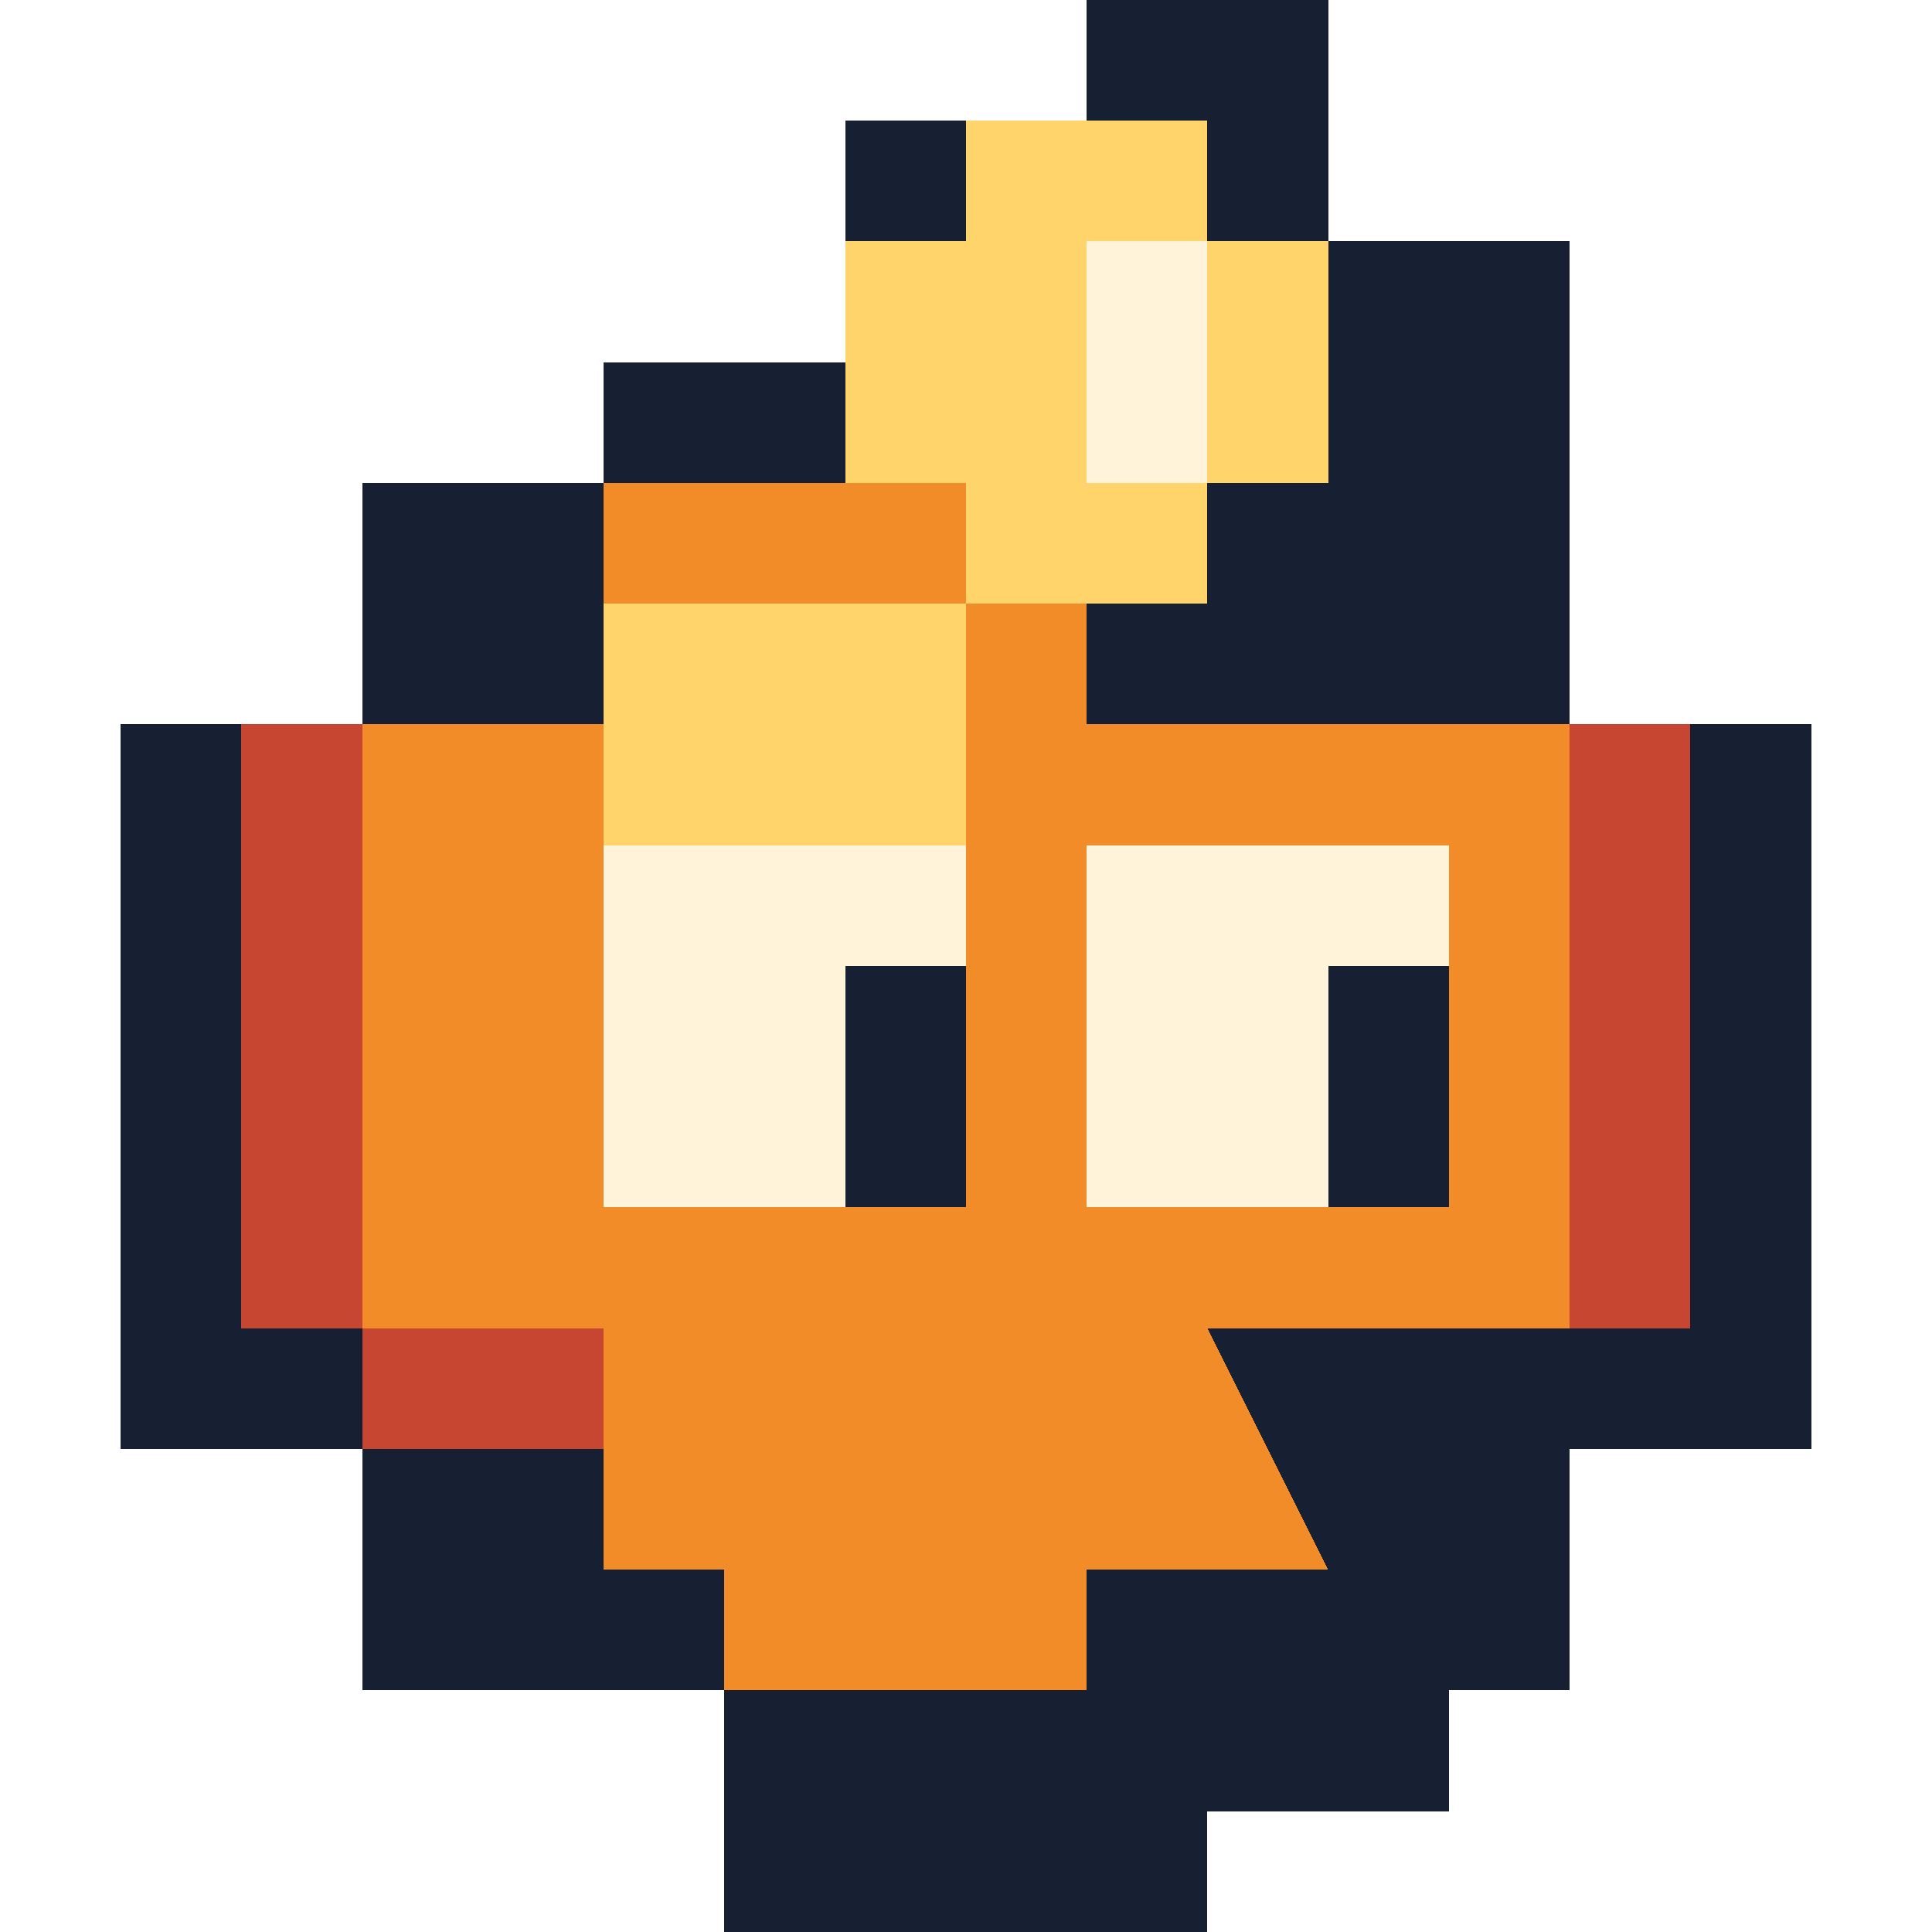
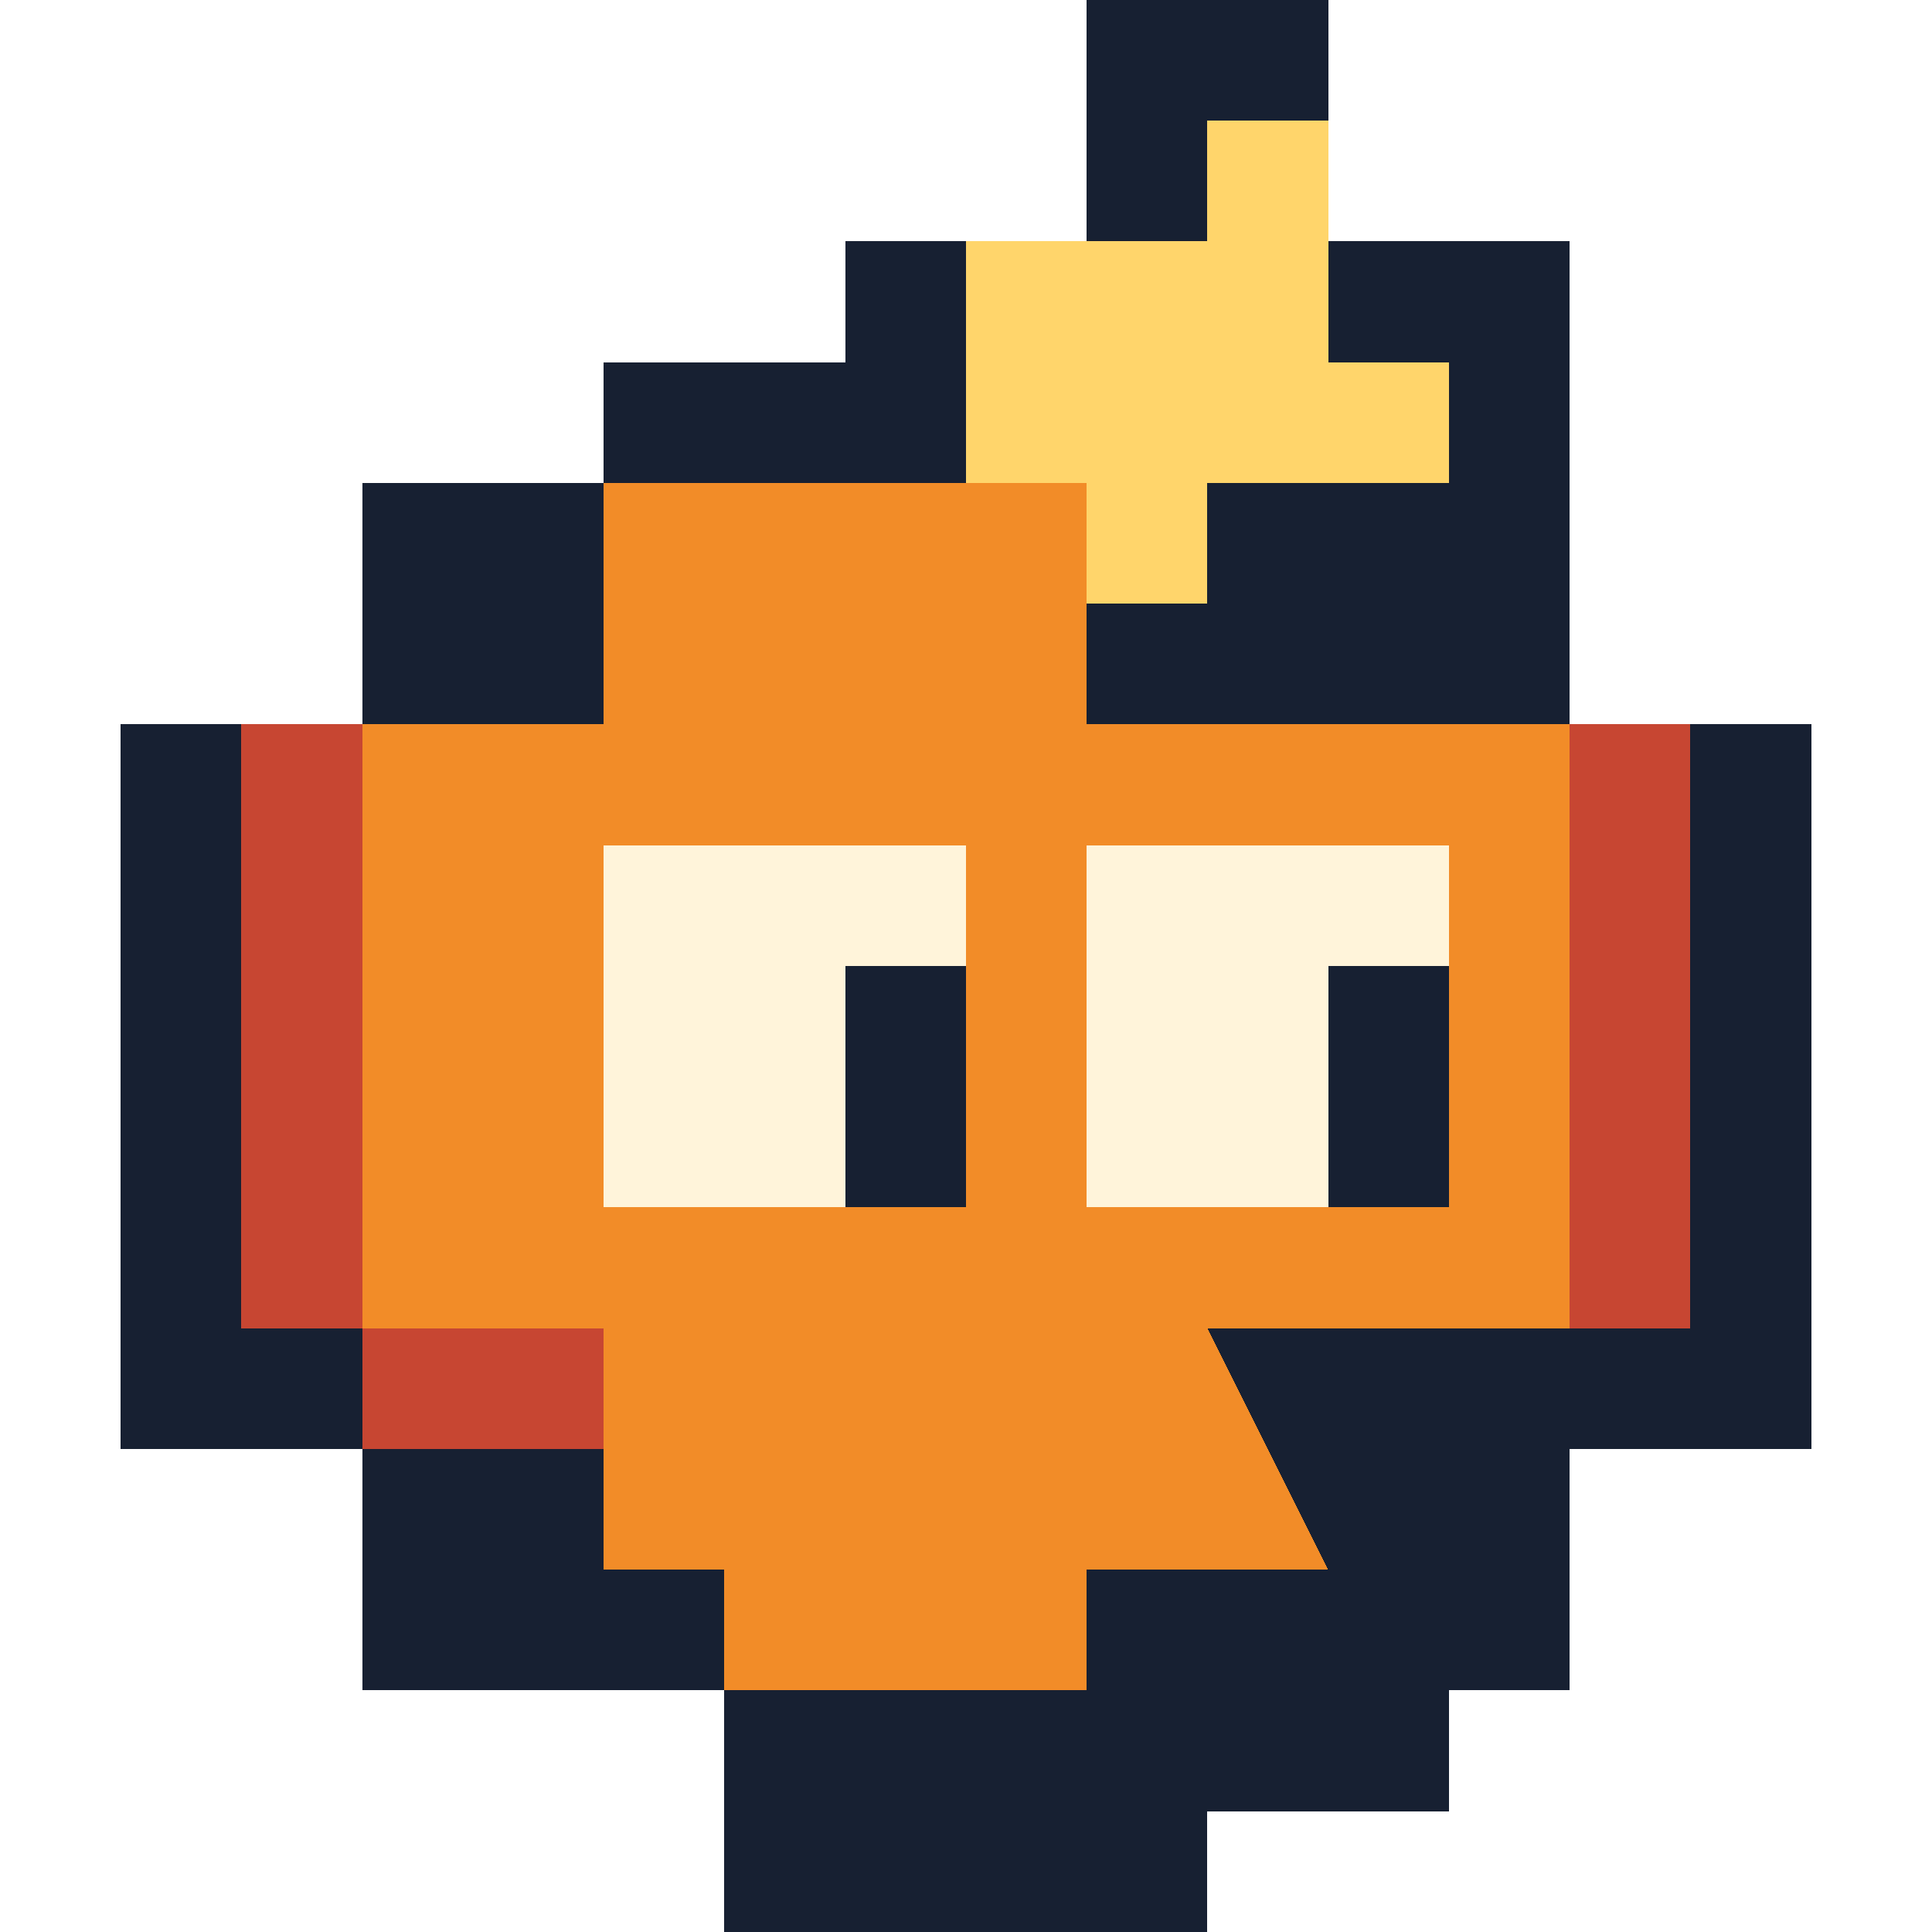
<svg xmlns="http://www.w3.org/2000/svg" viewBox="0 0 32 32" shape-rendering="crispEdges">
  <path fill="#172032" d="M10 6h12v2h4v4h4v12h-4v4h-6v4h-8v-4H6v-4H2V12h4V8h4z" />
  <path fill="#c74632" d="M4 12h6v12H6v-2H4zm18 0h6v10h-2v2h-4z" />
  <path fill="#f28c28" d="M10 8h12v4h4v10h-4v4h-2v2h-8v-2h-2v-4H6V12h4z" />
-   <path fill="#ffd56b" d="M10 10h6v4h-6z" />
  <path fill="#fff4da" d="M10 14h6v6h-6zm8 0h6v6h-6z" />
-   <path fill="#172032" d="M14 16h2v4h-2zm8 0h2v4h-2zM20 22h6v6h-2v2h-6v-4h4zM14 2h4V0h4v4h4v4h-4v4h-4V8h-4z" />
-   <path fill="#ffd56b" d="M16 2h4v2h2v4h-2v2h-4V8h-2V4h2z" />
-   <path fill="#fff4da" d="M18 4h2v4h-2z" />
+   <path fill="#172032" d="M14 16h2v4h-2zm8 0h2v4h-2zM20 22h6v6h-2v2h-6v-4h4zM14 4h4V0h4v4h4v4h-4v4h-4V8h-4z" />
+   <path fill="#ffd56b" d="M16 4h4V2h2v4h2v2h-4v2h-2V8h-2z" />
</svg>
